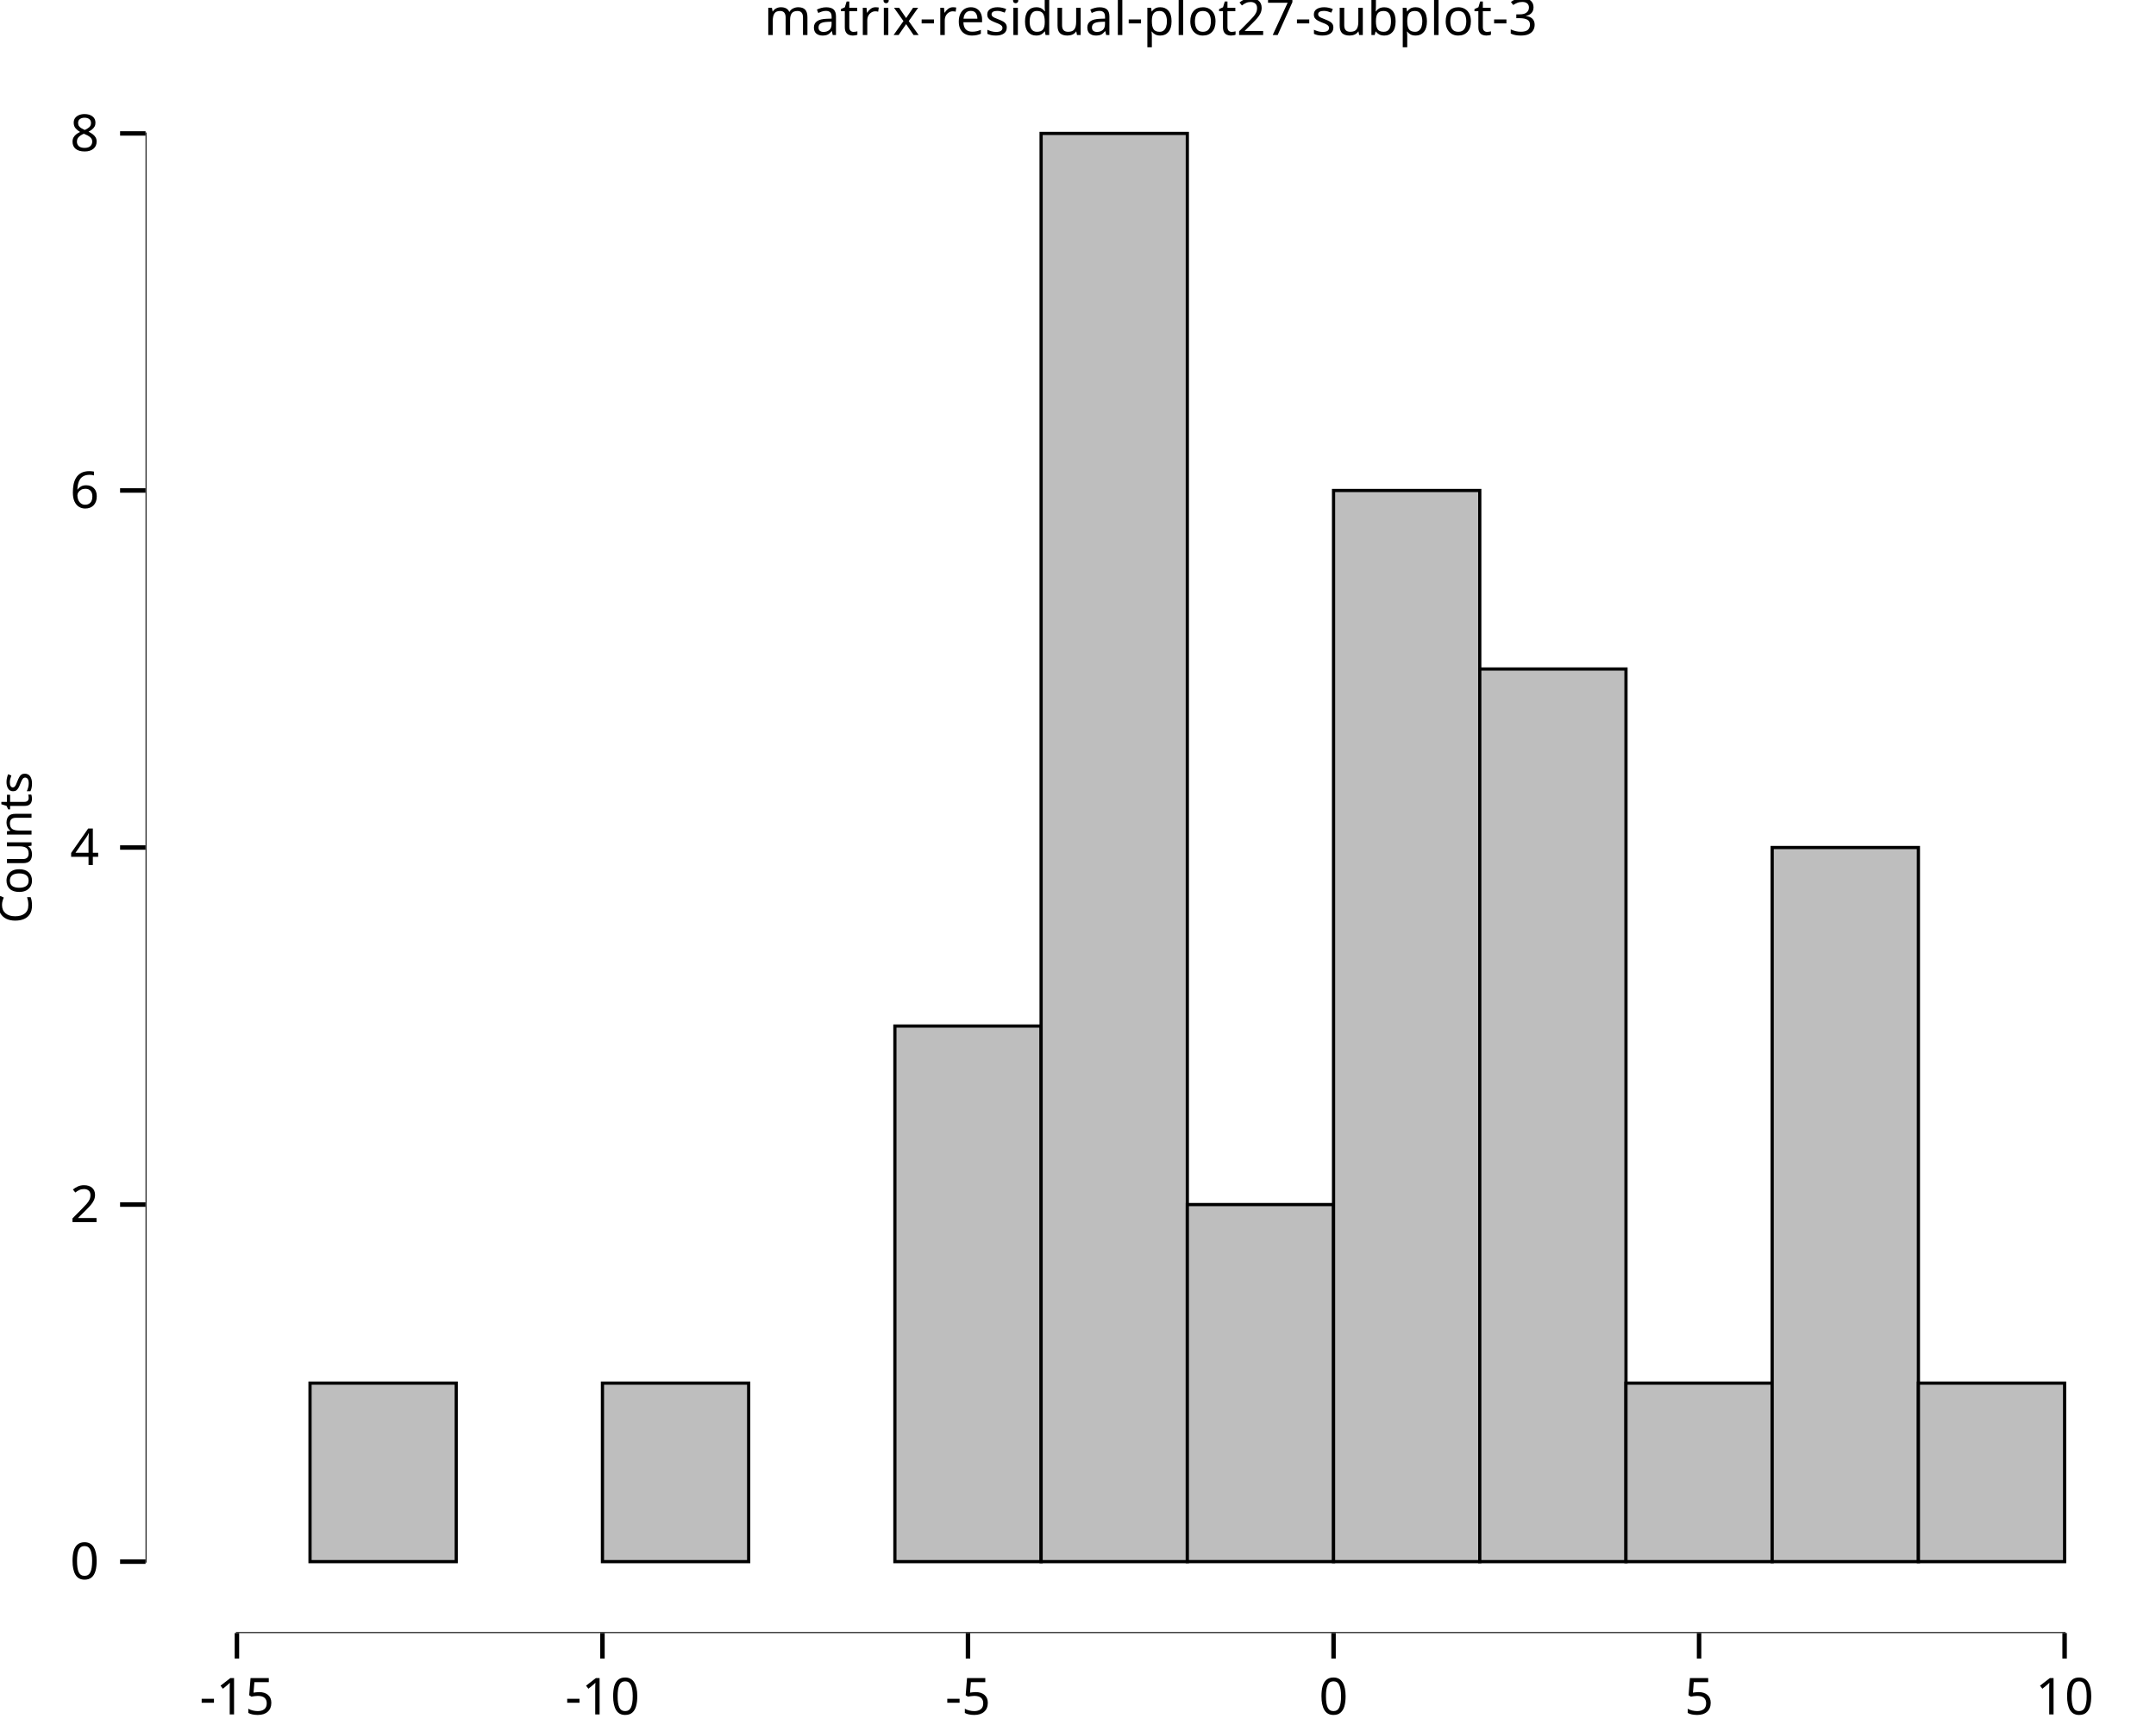
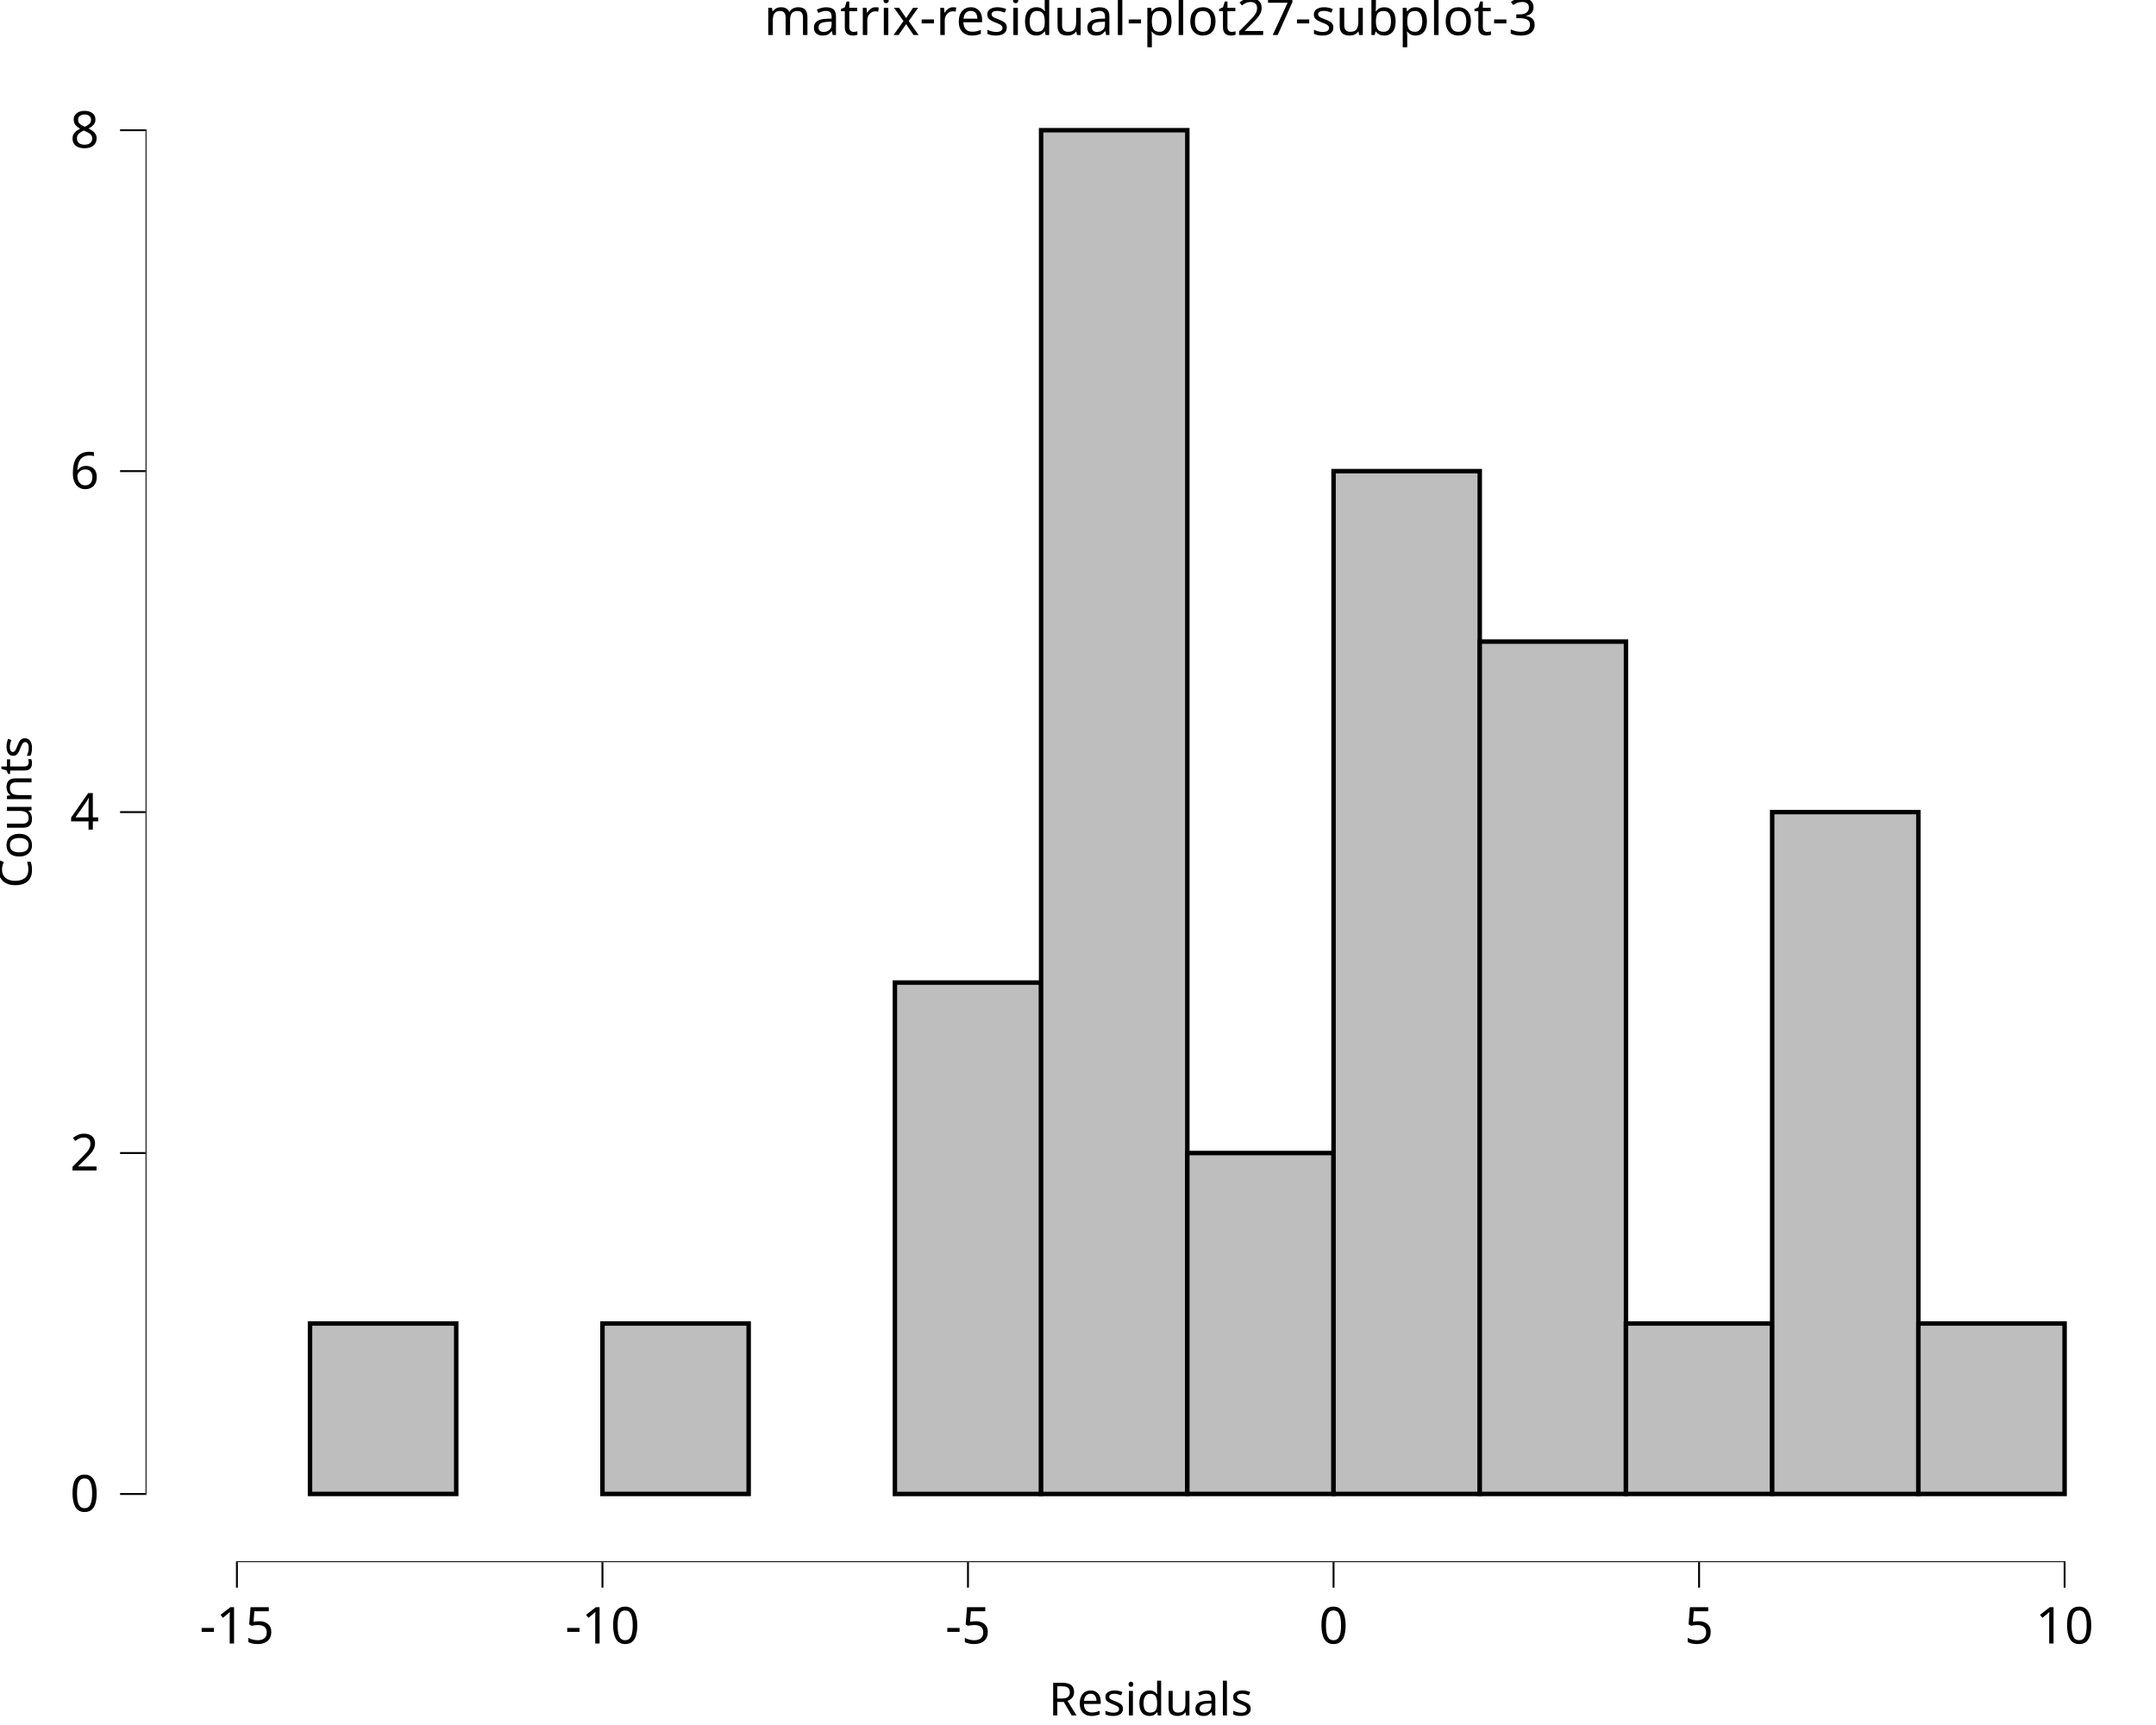
<svg xmlns="http://www.w3.org/2000/svg" class="svglite" data-engine-version="2.0" width="720.00pt" height="576.00pt" viewBox="0 0 720.00 576.00">
  <defs>
    <style type="text/css">
    .svglite line, .svglite polyline, .svglite polygon, .svglite path, .svglite rect, .svglite circle {
      fill: none;
      stroke: #000000;
      stroke-linecap: round;
      stroke-linejoin: round;
      stroke-miterlimit: 10.00;
    }
  </style>
  </defs>
  <rect width="100%" height="100%" style="stroke: none; fill: #FFFFFF;" />
  <defs>
    <clipPath id="cpMC4wMHw3MjAuMDB8MC4wMHw1NzYuMDA=">
      <rect x="0.00" y="0.00" width="720.00" height="576.00" />
    </clipPath>
  </defs>
  <g clip-path="url(#cpMC4wMHw3MjAuMDB8MC4wMHw1NzYuMDA=)">
    <rect x="0.00" y="0.00" width="720.00" height="576.00" style="stroke-width: 10.67; stroke: none;" />
  </g>
  <defs>
-     <clipPath id="cpNDguNjB8NzIwLjAwfDIwLjcxfDU0NS4yOQ==">
-       <rect x="48.60" y="20.71" width="671.40" height="524.59" />
+     <clipPath id="cpNDguNjB8NzIwLjAwfDIwLjcxfDUyMS42Mw==">
+       <rect x="48.60" y="20.71" width="671.40" height="500.92" />
    </clipPath>
  </defs>
-   <g clip-path="url(#cpNDguNjB8NzIwLjAwfDIwLjcxfDU0NS4yOQ==)">
-     <rect x="48.60" y="20.71" width="671.40" height="524.59" style="stroke-width: 10.67; stroke: none;" />
-     <polyline points="79.12,521.45 689.48,44.55 " style="stroke-width: 1.07; stroke: none; stroke-linecap: butt;" />
-     <rect x="103.53" y="461.84" width="48.83" height="59.61" style="stroke-width: 1.07; stroke-linecap: butt; stroke-linejoin: miter; fill: #BEBEBE;" />
-     <rect x="152.36" y="521.45" width="48.83" height="0.00" style="stroke-width: 1.07; stroke-linecap: butt; stroke-linejoin: miter; fill: #BEBEBE;" />
-     <rect x="201.19" y="461.84" width="48.83" height="59.61" style="stroke-width: 1.07; stroke-linecap: butt; stroke-linejoin: miter; fill: #BEBEBE;" />
-     <rect x="250.02" y="521.45" width="48.83" height="0.00" style="stroke-width: 1.07; stroke-linecap: butt; stroke-linejoin: miter; fill: #BEBEBE;" />
-     <rect x="298.85" y="342.61" width="48.83" height="178.84" style="stroke-width: 1.07; stroke-linecap: butt; stroke-linejoin: miter; fill: #BEBEBE;" />
-     <rect x="347.68" y="44.55" width="48.83" height="476.90" style="stroke-width: 1.07; stroke-linecap: butt; stroke-linejoin: miter; fill: #BEBEBE;" />
-     <rect x="396.51" y="402.22" width="48.83" height="119.22" style="stroke-width: 1.07; stroke-linecap: butt; stroke-linejoin: miter; fill: #BEBEBE;" />
-     <rect x="445.34" y="163.78" width="48.83" height="357.67" style="stroke-width: 1.07; stroke-linecap: butt; stroke-linejoin: miter; fill: #BEBEBE;" />
-     <rect x="494.17" y="223.39" width="48.83" height="298.06" style="stroke-width: 1.07; stroke-linecap: butt; stroke-linejoin: miter; fill: #BEBEBE;" />
-     <rect x="542.99" y="461.84" width="48.83" height="59.61" style="stroke-width: 1.07; stroke-linecap: butt; stroke-linejoin: miter; fill: #BEBEBE;" />
-     <rect x="591.82" y="283.00" width="48.83" height="238.45" style="stroke-width: 1.07; stroke-linecap: butt; stroke-linejoin: miter; fill: #BEBEBE;" />
-     <rect x="640.65" y="461.84" width="48.83" height="59.61" style="stroke-width: 1.07; stroke-linecap: butt; stroke-linejoin: miter; fill: #BEBEBE;" />
-     <line x1="78.80" y1="545.29" x2="689.80" y2="545.29" style="stroke-width: 0.64; stroke-linecap: butt;" />
-     <line x1="48.60" y1="521.77" x2="48.60" y2="44.23" style="stroke-width: 0.64; stroke-linecap: butt;" />
-     <rect x="48.60" y="20.71" width="671.40" height="524.59" style="stroke-width: 0.00; stroke: none;" />
+   <g clip-path="url(#cpNDguNjB8NzIwLjAwfDIwLjcxfDUyMS42Mw==)">
+     <rect x="48.60" y="20.71" width="671.40" height="500.92" style="stroke-width: 10.67; stroke: none;" />
+     <rect x="103.53" y="441.93" width="48.83" height="56.92" style="stroke-width: 1.49; stroke-linecap: butt; stroke-linejoin: miter; fill: #BEBEBE;" />
+     <rect x="152.36" y="498.86" width="48.83" height="0.00" style="stroke-width: 1.49; stroke-linecap: butt; stroke-linejoin: miter; fill: #BEBEBE;" />
+     <rect x="201.19" y="441.93" width="48.83" height="56.92" style="stroke-width: 1.49; stroke-linecap: butt; stroke-linejoin: miter; fill: #BEBEBE;" />
+     <rect x="250.02" y="498.86" width="48.83" height="0.00" style="stroke-width: 1.49; stroke-linecap: butt; stroke-linejoin: miter; fill: #BEBEBE;" />
+     <rect x="298.85" y="328.09" width="48.83" height="170.77" style="stroke-width: 1.49; stroke-linecap: butt; stroke-linejoin: miter; fill: #BEBEBE;" />
+     <rect x="347.68" y="43.48" width="48.83" height="455.38" style="stroke-width: 1.49; stroke-linecap: butt; stroke-linejoin: miter; fill: #BEBEBE;" />
+     <rect x="396.51" y="385.01" width="48.83" height="113.84" style="stroke-width: 1.49; stroke-linecap: butt; stroke-linejoin: miter; fill: #BEBEBE;" />
+     <rect x="445.34" y="157.32" width="48.83" height="341.53" style="stroke-width: 1.49; stroke-linecap: butt; stroke-linejoin: miter; fill: #BEBEBE;" />
+     <rect x="494.17" y="214.24" width="48.83" height="284.61" style="stroke-width: 1.49; stroke-linecap: butt; stroke-linejoin: miter; fill: #BEBEBE;" />
+     <rect x="542.99" y="441.93" width="48.83" height="56.92" style="stroke-width: 1.49; stroke-linecap: butt; stroke-linejoin: miter; fill: #BEBEBE;" />
+     <rect x="591.82" y="271.17" width="48.83" height="227.69" style="stroke-width: 1.49; stroke-linecap: butt; stroke-linejoin: miter; fill: #BEBEBE;" />
+     <rect x="640.65" y="441.93" width="48.83" height="56.92" style="stroke-width: 1.49; stroke-linecap: butt; stroke-linejoin: miter; fill: #BEBEBE;" />
+     <line x1="78.80" y1="521.63" x2="689.80" y2="521.63" style="stroke-width: 0.64; stroke-linecap: butt;" />
+     <line x1="48.60" y1="499.18" x2="48.60" y2="43.16" style="stroke-width: 0.64; stroke-linecap: butt;" />
+     <rect x="48.60" y="20.71" width="671.40" height="500.92" style="stroke-width: 0.00; stroke: none;" />
  </g>
  <g clip-path="url(#cpMC4wMHw3MjAuMDB8MC4wMHw1NzYuMDA=)">
-     <polyline points="48.60,545.29 48.60,20.71 " style="stroke-width: 0.00; stroke: none; stroke-linecap: butt;" />
-     <text x="33.12" y="527.30" text-anchor="end" style="font-size: 17.00px; font-family: sans;" textLength="9.46px" lengthAdjust="spacingAndGlyphs">0</text>
-     <text x="33.12" y="408.07" text-anchor="end" style="font-size: 17.00px; font-family: sans;" textLength="9.46px" lengthAdjust="spacingAndGlyphs">2</text>
-     <text x="33.12" y="288.85" text-anchor="end" style="font-size: 17.00px; font-family: sans;" textLength="9.46px" lengthAdjust="spacingAndGlyphs">4</text>
-     <text x="33.12" y="169.63" text-anchor="end" style="font-size: 17.00px; font-family: sans;" textLength="9.46px" lengthAdjust="spacingAndGlyphs">6</text>
-     <text x="33.12" y="50.40" text-anchor="end" style="font-size: 17.00px; font-family: sans;" textLength="9.46px" lengthAdjust="spacingAndGlyphs">8</text>
-     <polyline points="40.10,521.45 48.60,521.45 " style="stroke-width: 1.49; stroke-linecap: butt;" />
-     <polyline points="40.10,402.22 48.60,402.22 " style="stroke-width: 1.49; stroke-linecap: butt;" />
-     <polyline points="40.10,283.00 48.60,283.00 " style="stroke-width: 1.49; stroke-linecap: butt;" />
-     <polyline points="40.10,163.78 48.60,163.78 " style="stroke-width: 1.49; stroke-linecap: butt;" />
-     <polyline points="40.10,44.55 48.60,44.55 " style="stroke-width: 1.49; stroke-linecap: butt;" />
-     <polyline points="48.60,545.29 720.00,545.29 " style="stroke-width: 0.00; stroke: none; stroke-linecap: butt;" />
-     <polyline points="79.12,553.80 79.12,545.29 " style="stroke-width: 1.49; stroke-linecap: butt;" />
-     <polyline points="201.19,553.80 201.19,545.29 " style="stroke-width: 1.49; stroke-linecap: butt;" />
-     <polyline points="323.26,553.80 323.26,545.29 " style="stroke-width: 1.49; stroke-linecap: butt;" />
-     <polyline points="445.34,553.80 445.34,545.29 " style="stroke-width: 1.49; stroke-linecap: butt;" />
-     <polyline points="567.41,553.80 567.41,545.29 " style="stroke-width: 1.49; stroke-linecap: butt;" />
-     <polyline points="689.48,553.80 689.48,545.29 " style="stroke-width: 1.49; stroke-linecap: butt;" />
-     <text x="79.12" y="572.47" text-anchor="middle" style="font-size: 17.00px; font-family: sans;" textLength="24.57px" lengthAdjust="spacingAndGlyphs">-15</text>
-     <text x="201.19" y="572.47" text-anchor="middle" style="font-size: 17.00px; font-family: sans;" textLength="24.57px" lengthAdjust="spacingAndGlyphs">-10</text>
-     <text x="323.26" y="572.47" text-anchor="middle" style="font-size: 17.00px; font-family: sans;" textLength="15.12px" lengthAdjust="spacingAndGlyphs">-5</text>
-     <text x="445.34" y="572.47" text-anchor="middle" style="font-size: 17.00px; font-family: sans;" textLength="9.46px" lengthAdjust="spacingAndGlyphs">0</text>
-     <text x="567.41" y="572.47" text-anchor="middle" style="font-size: 17.00px; font-family: sans;" textLength="9.46px" lengthAdjust="spacingAndGlyphs">5</text>
-     <text x="689.48" y="572.47" text-anchor="middle" style="font-size: 17.00px; font-family: sans;" textLength="18.91px" lengthAdjust="spacingAndGlyphs">10</text>
-     <text transform="translate(10.53,283.00) rotate(-90)" text-anchor="middle" style="font-size: 15.30px; font-family: sans;" textLength="48.49px" lengthAdjust="spacingAndGlyphs">Counts</text>
+     <polyline points="48.60,521.63 48.60,20.71 " style="stroke-width: 0.00; stroke: none; stroke-linecap: butt;" />
+     <text x="33.12" y="504.71" text-anchor="end" style="font-size: 17.00px; font-family: sans;" textLength="9.46px" lengthAdjust="spacingAndGlyphs">0</text>
+     <text x="33.12" y="390.86" text-anchor="end" style="font-size: 17.00px; font-family: sans;" textLength="9.46px" lengthAdjust="spacingAndGlyphs">2</text>
+     <text x="33.12" y="277.02" text-anchor="end" style="font-size: 17.00px; font-family: sans;" textLength="9.46px" lengthAdjust="spacingAndGlyphs">4</text>
+     <text x="33.12" y="163.17" text-anchor="end" style="font-size: 17.00px; font-family: sans;" textLength="9.46px" lengthAdjust="spacingAndGlyphs">6</text>
+     <text x="33.12" y="49.33" text-anchor="end" style="font-size: 17.00px; font-family: sans;" textLength="9.46px" lengthAdjust="spacingAndGlyphs">8</text>
+     <polyline points="40.10,498.86 48.60,498.86 " style="stroke-width: 0.64; stroke-linecap: butt;" />
+     <polyline points="40.10,385.01 48.60,385.01 " style="stroke-width: 0.64; stroke-linecap: butt;" />
+     <polyline points="40.10,271.17 48.60,271.17 " style="stroke-width: 0.64; stroke-linecap: butt;" />
+     <polyline points="40.10,157.32 48.60,157.32 " style="stroke-width: 0.64; stroke-linecap: butt;" />
+     <polyline points="40.10,43.48 48.60,43.48 " style="stroke-width: 0.64; stroke-linecap: butt;" />
+     <polyline points="48.60,521.63 720.00,521.63 " style="stroke-width: 0.00; stroke: none; stroke-linecap: butt;" />
+     <polyline points="79.12,530.13 79.12,521.63 " style="stroke-width: 0.64; stroke-linecap: butt;" />
+     <polyline points="201.19,530.13 201.19,521.63 " style="stroke-width: 0.64; stroke-linecap: butt;" />
+     <polyline points="323.26,530.13 323.26,521.63 " style="stroke-width: 0.64; stroke-linecap: butt;" />
+     <polyline points="445.34,530.13 445.34,521.63 " style="stroke-width: 0.64; stroke-linecap: butt;" />
+     <polyline points="567.41,530.13 567.41,521.63 " style="stroke-width: 0.64; stroke-linecap: butt;" />
+     <polyline points="689.48,530.13 689.48,521.63 " style="stroke-width: 0.64; stroke-linecap: butt;" />
+     <text x="79.12" y="548.80" text-anchor="middle" style="font-size: 17.00px; font-family: sans;" textLength="24.57px" lengthAdjust="spacingAndGlyphs">-15</text>
+     <text x="201.19" y="548.80" text-anchor="middle" style="font-size: 17.00px; font-family: sans;" textLength="24.57px" lengthAdjust="spacingAndGlyphs">-10</text>
+     <text x="323.26" y="548.80" text-anchor="middle" style="font-size: 17.00px; font-family: sans;" textLength="15.12px" lengthAdjust="spacingAndGlyphs">-5</text>
+     <text x="445.34" y="548.80" text-anchor="middle" style="font-size: 17.00px; font-family: sans;" textLength="9.46px" lengthAdjust="spacingAndGlyphs">0</text>
+     <text x="567.41" y="548.80" text-anchor="middle" style="font-size: 17.00px; font-family: sans;" textLength="9.46px" lengthAdjust="spacingAndGlyphs">5</text>
+     <text x="689.48" y="548.80" text-anchor="middle" style="font-size: 17.00px; font-family: sans;" textLength="18.91px" lengthAdjust="spacingAndGlyphs">10</text>
+     <text x="384.30" y="572.82" text-anchor="middle" style="font-size: 15.30px; font-family: sans;" textLength="67.20px" lengthAdjust="spacingAndGlyphs">Residuals</text>
+     <text transform="translate(10.53,271.17) rotate(-90)" text-anchor="middle" style="font-size: 15.30px; font-family: sans;" textLength="48.49px" lengthAdjust="spacingAndGlyphs">Counts</text>
    <text x="384.30" y="11.70" text-anchor="middle" style="font-size: 17.00px; font-family: sans;" textLength="239.07px" lengthAdjust="spacingAndGlyphs">matrix-residual-plot27-subplot-3</text>
  </g>
</svg>
